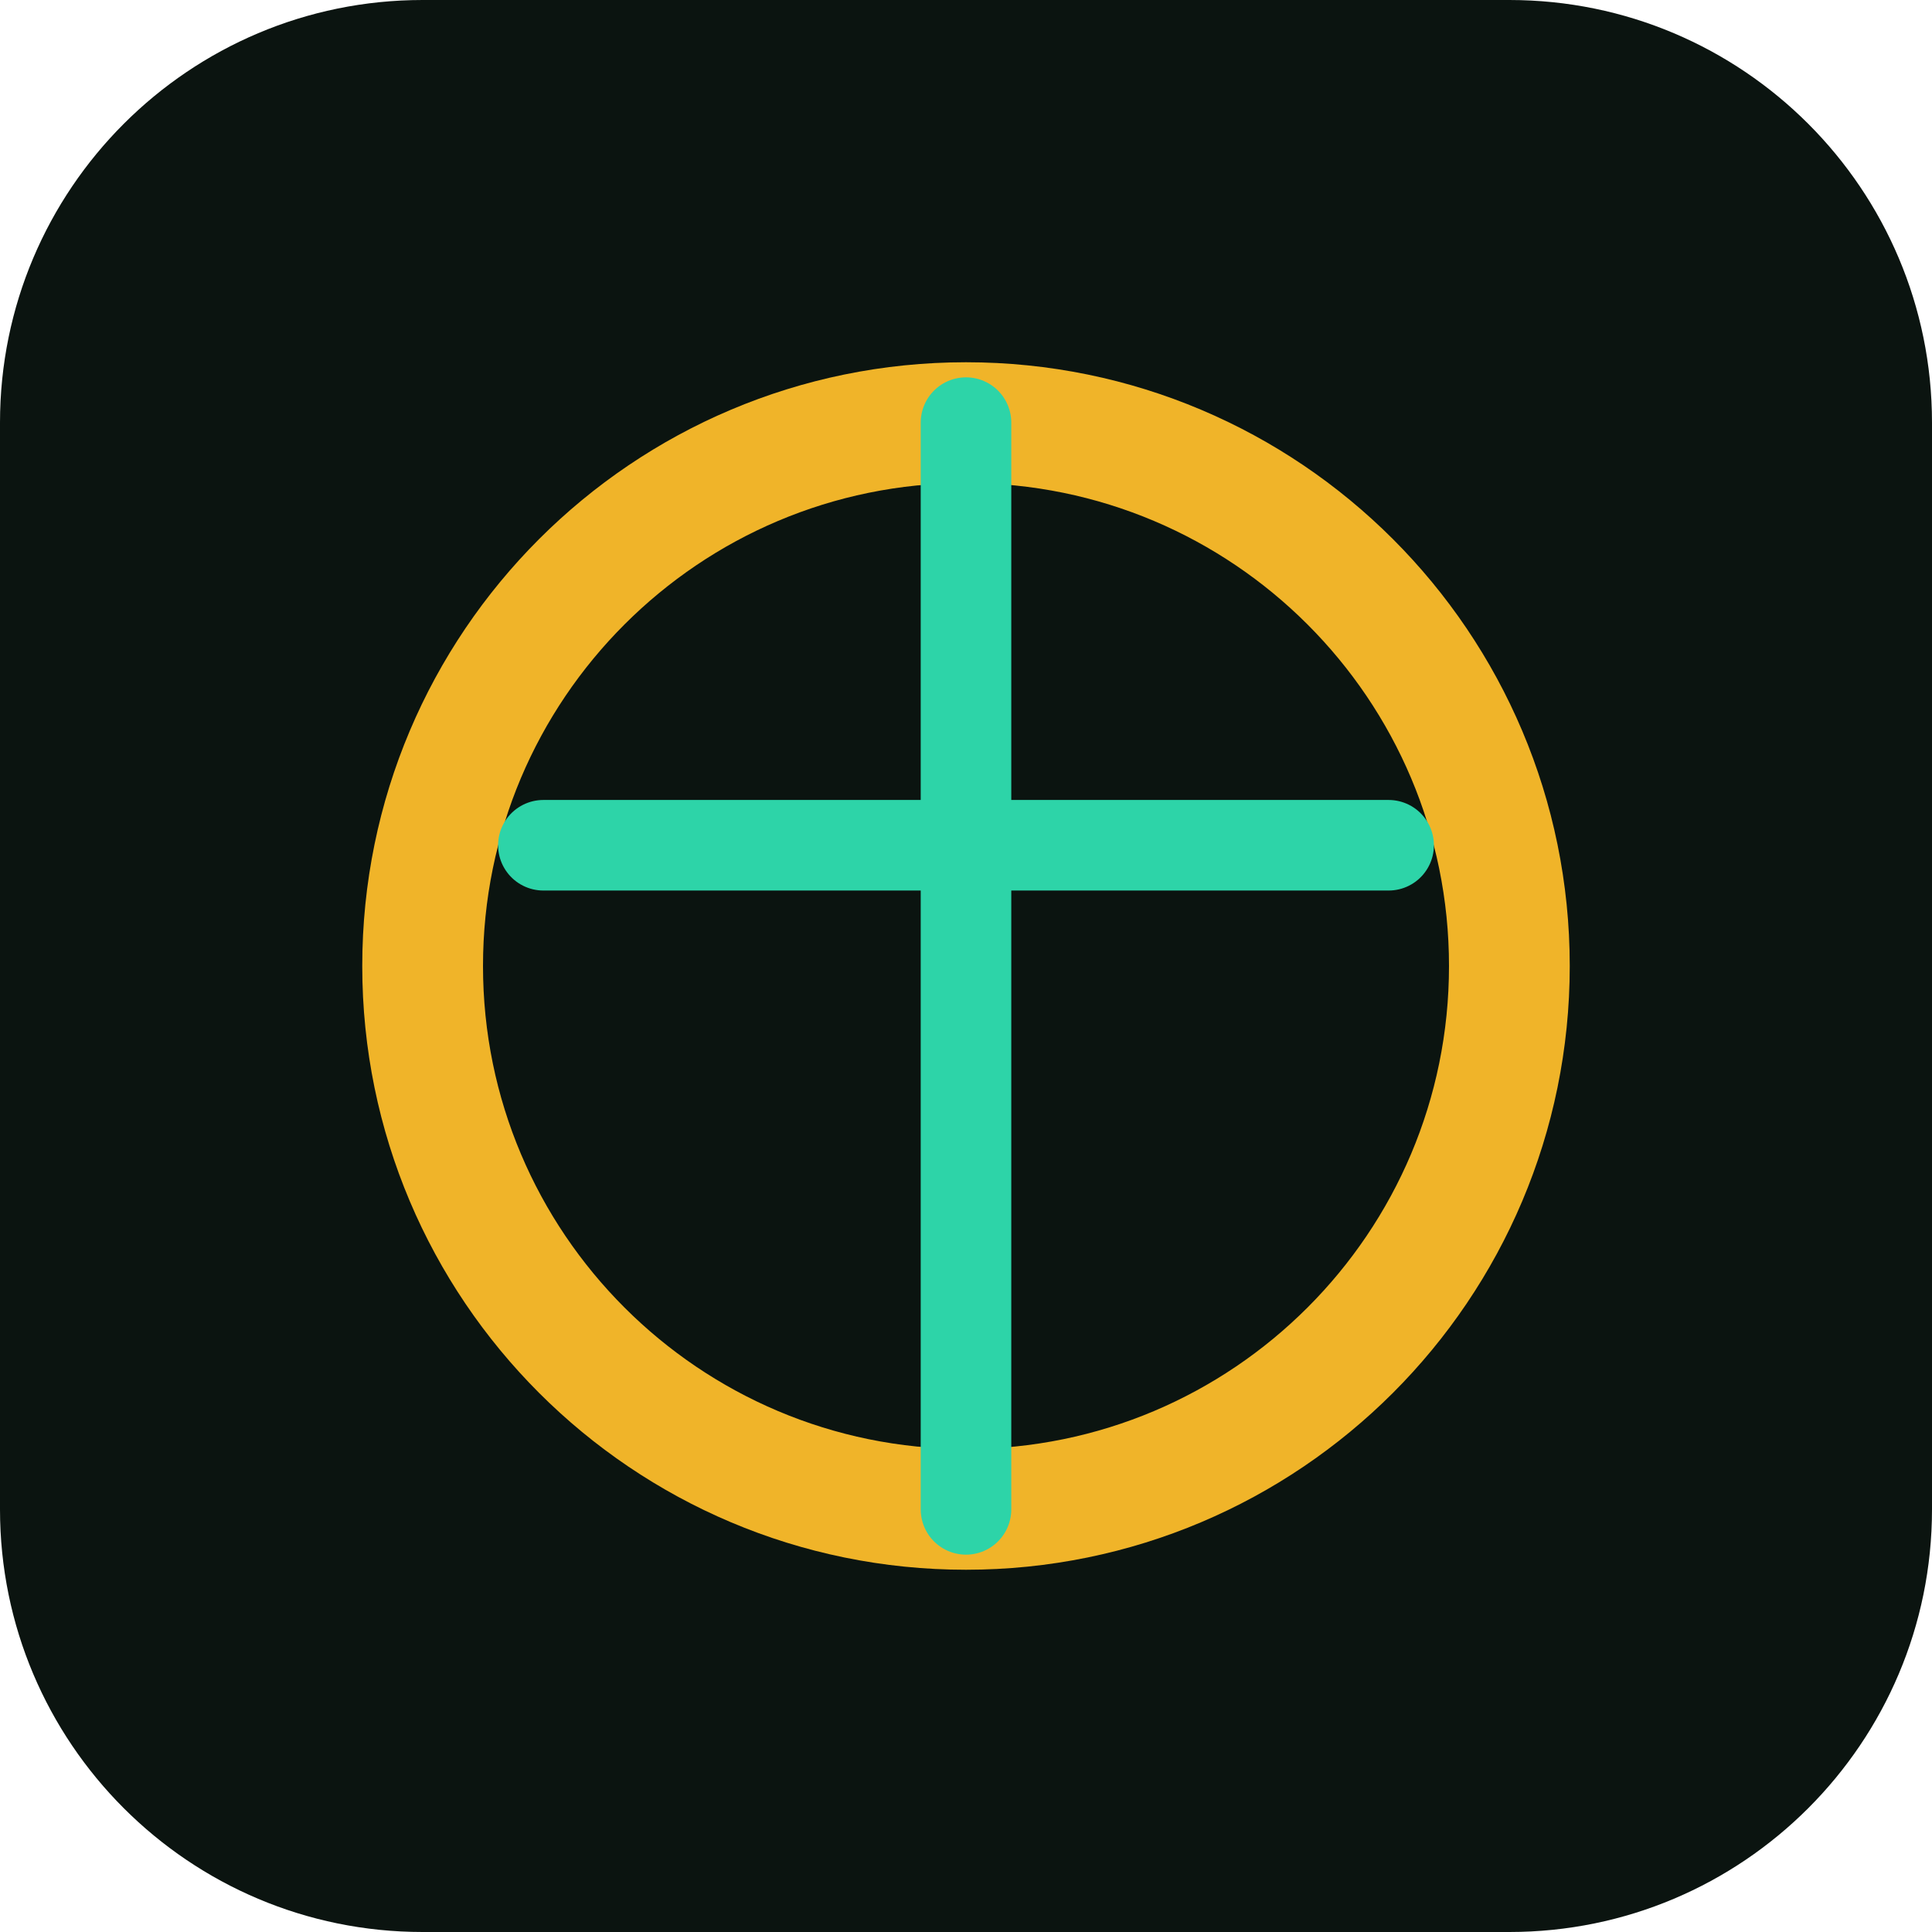
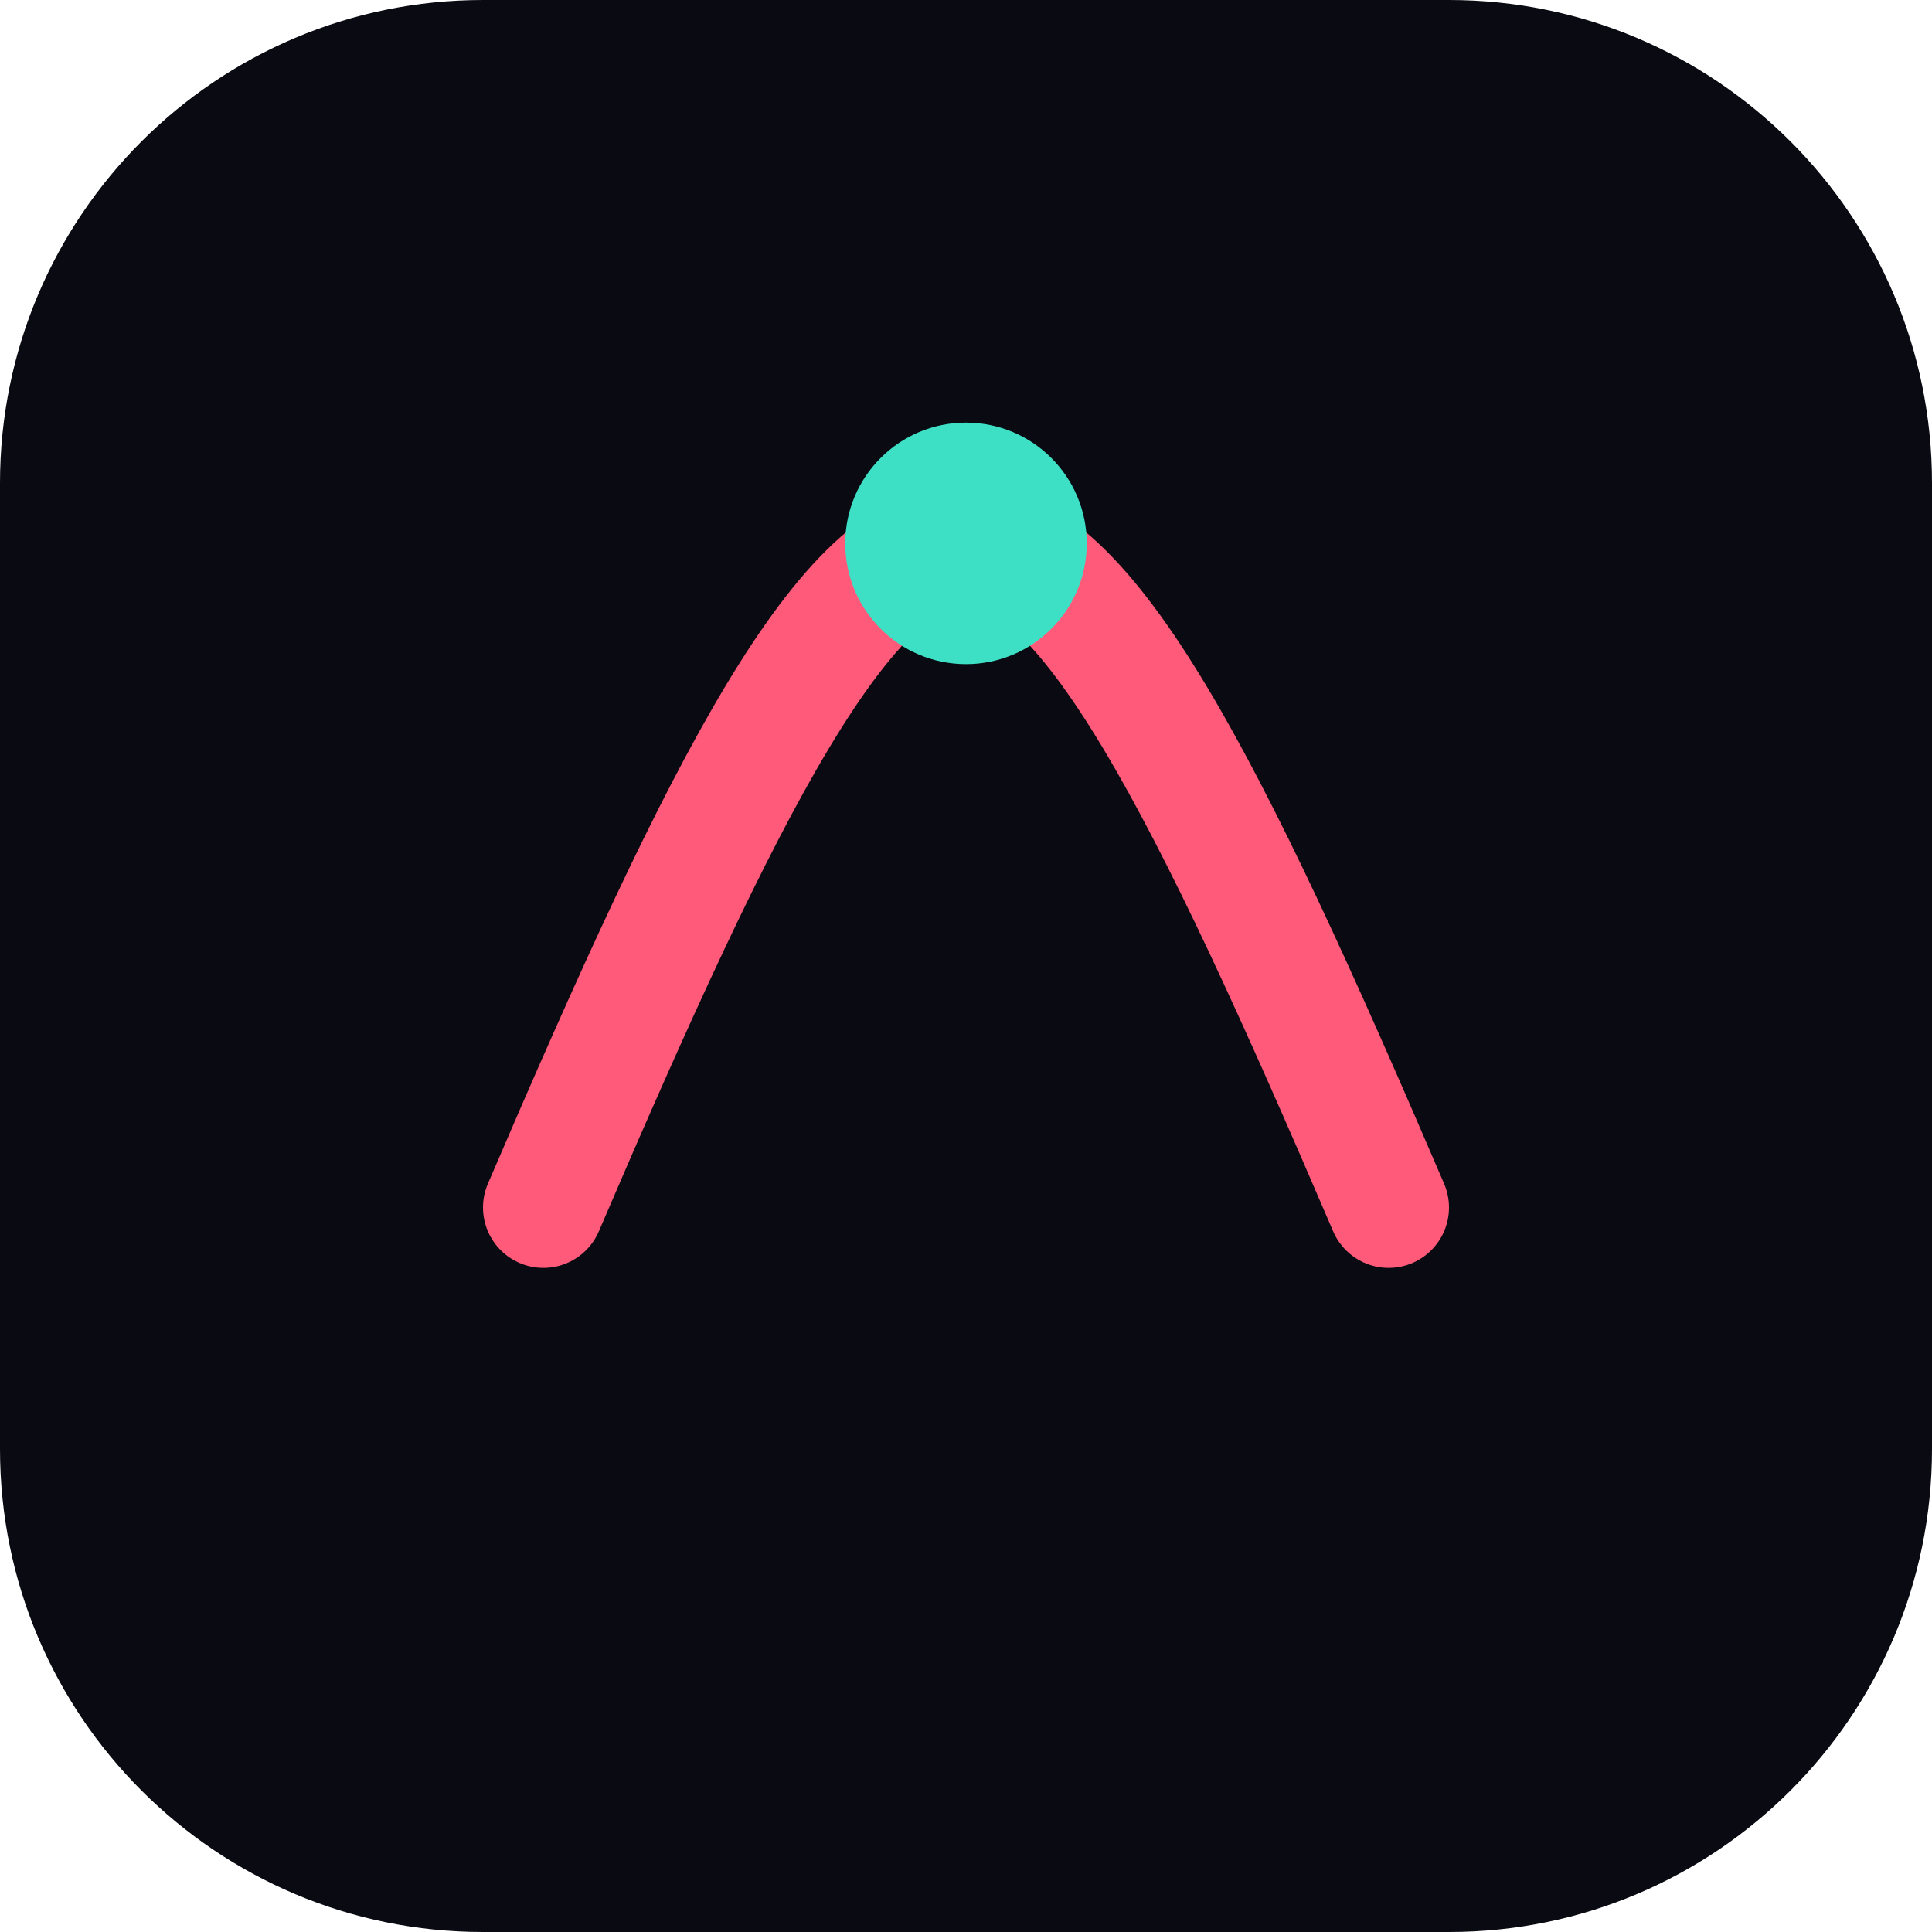
<svg xmlns="http://www.w3.org/2000/svg" viewBox="0 0 64 64" fill="none">
-   <rect width="64" height="64" rx="14" fill="#0b1410" />
-   <circle cx="32" cy="32" r="18" stroke="#f0b429" stroke-width="4" />
-   <path d="M32 14v36M18 28h28" stroke="#2dd4a8" stroke-width="3" stroke-linecap="round" />
+   <rect width="64" height="64" rx="16" fill="#0a0b12" />
+   <path d="M18 40c6-14 10-22 14-22s8 8 14 22" stroke="#ff5a7a" stroke-width="4" stroke-linecap="round" />
+   <circle cx="32" cy="18" r="4" fill="#3ee0c5" />
</svg>
